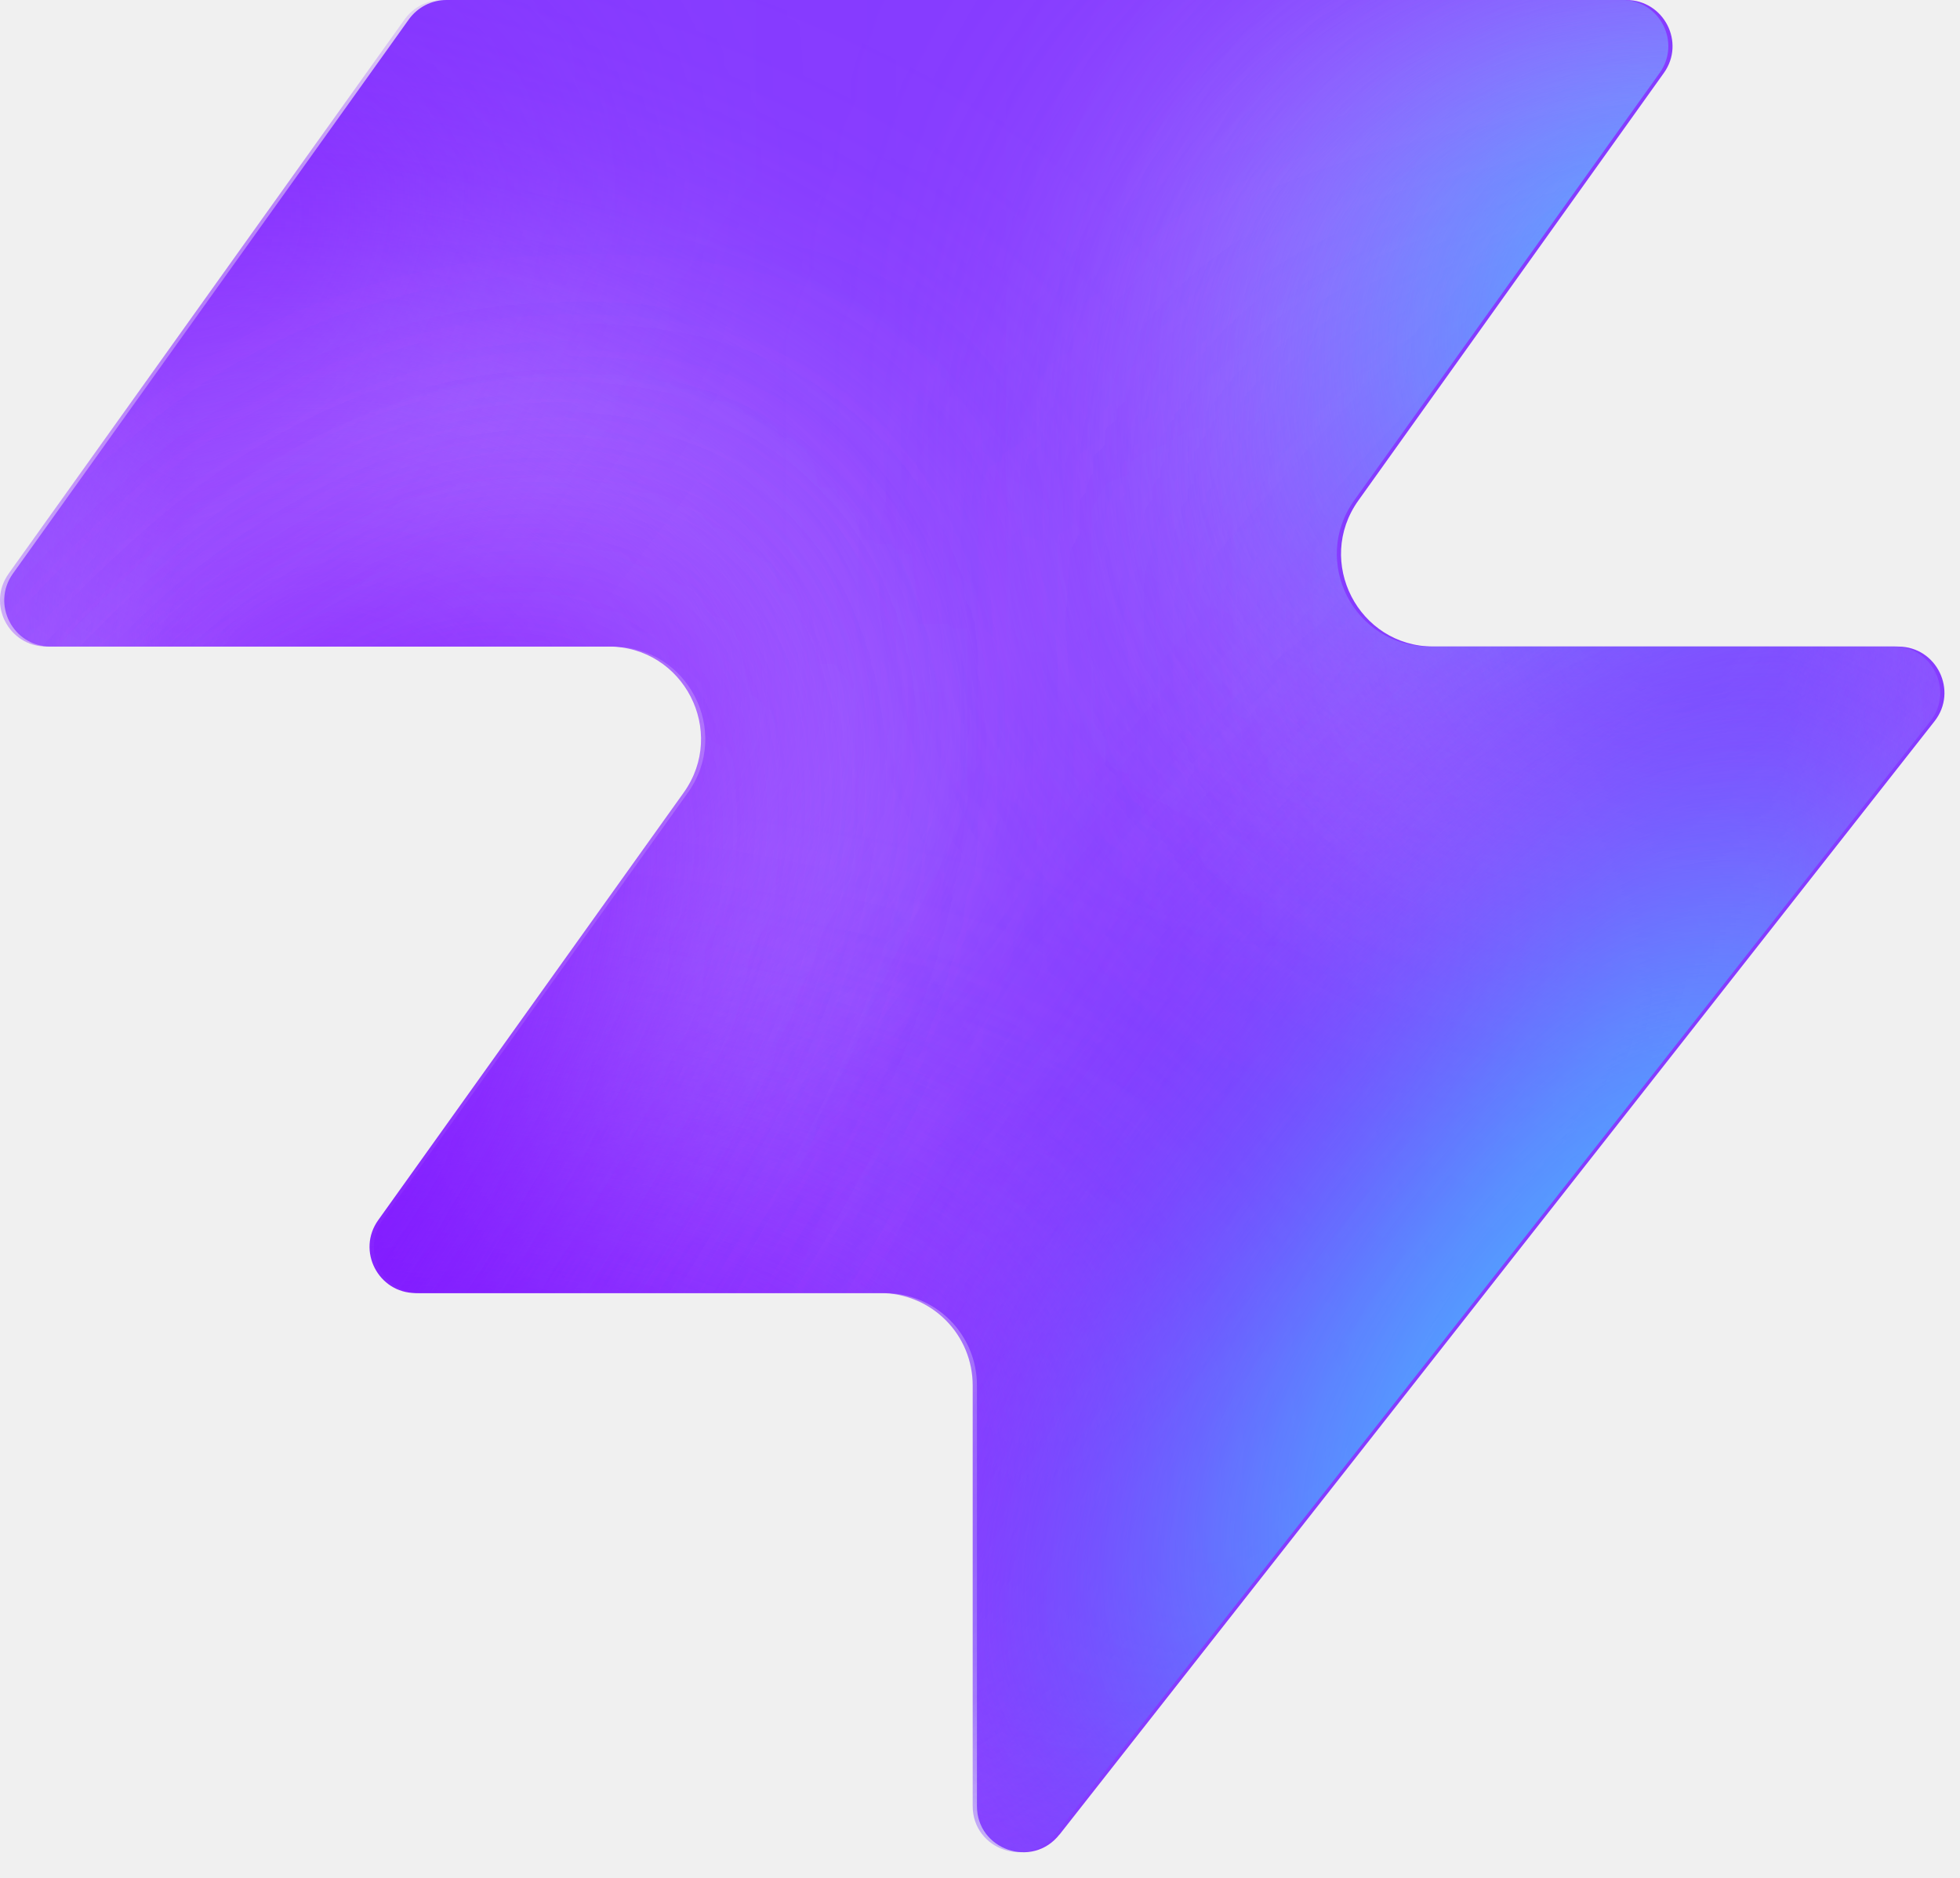
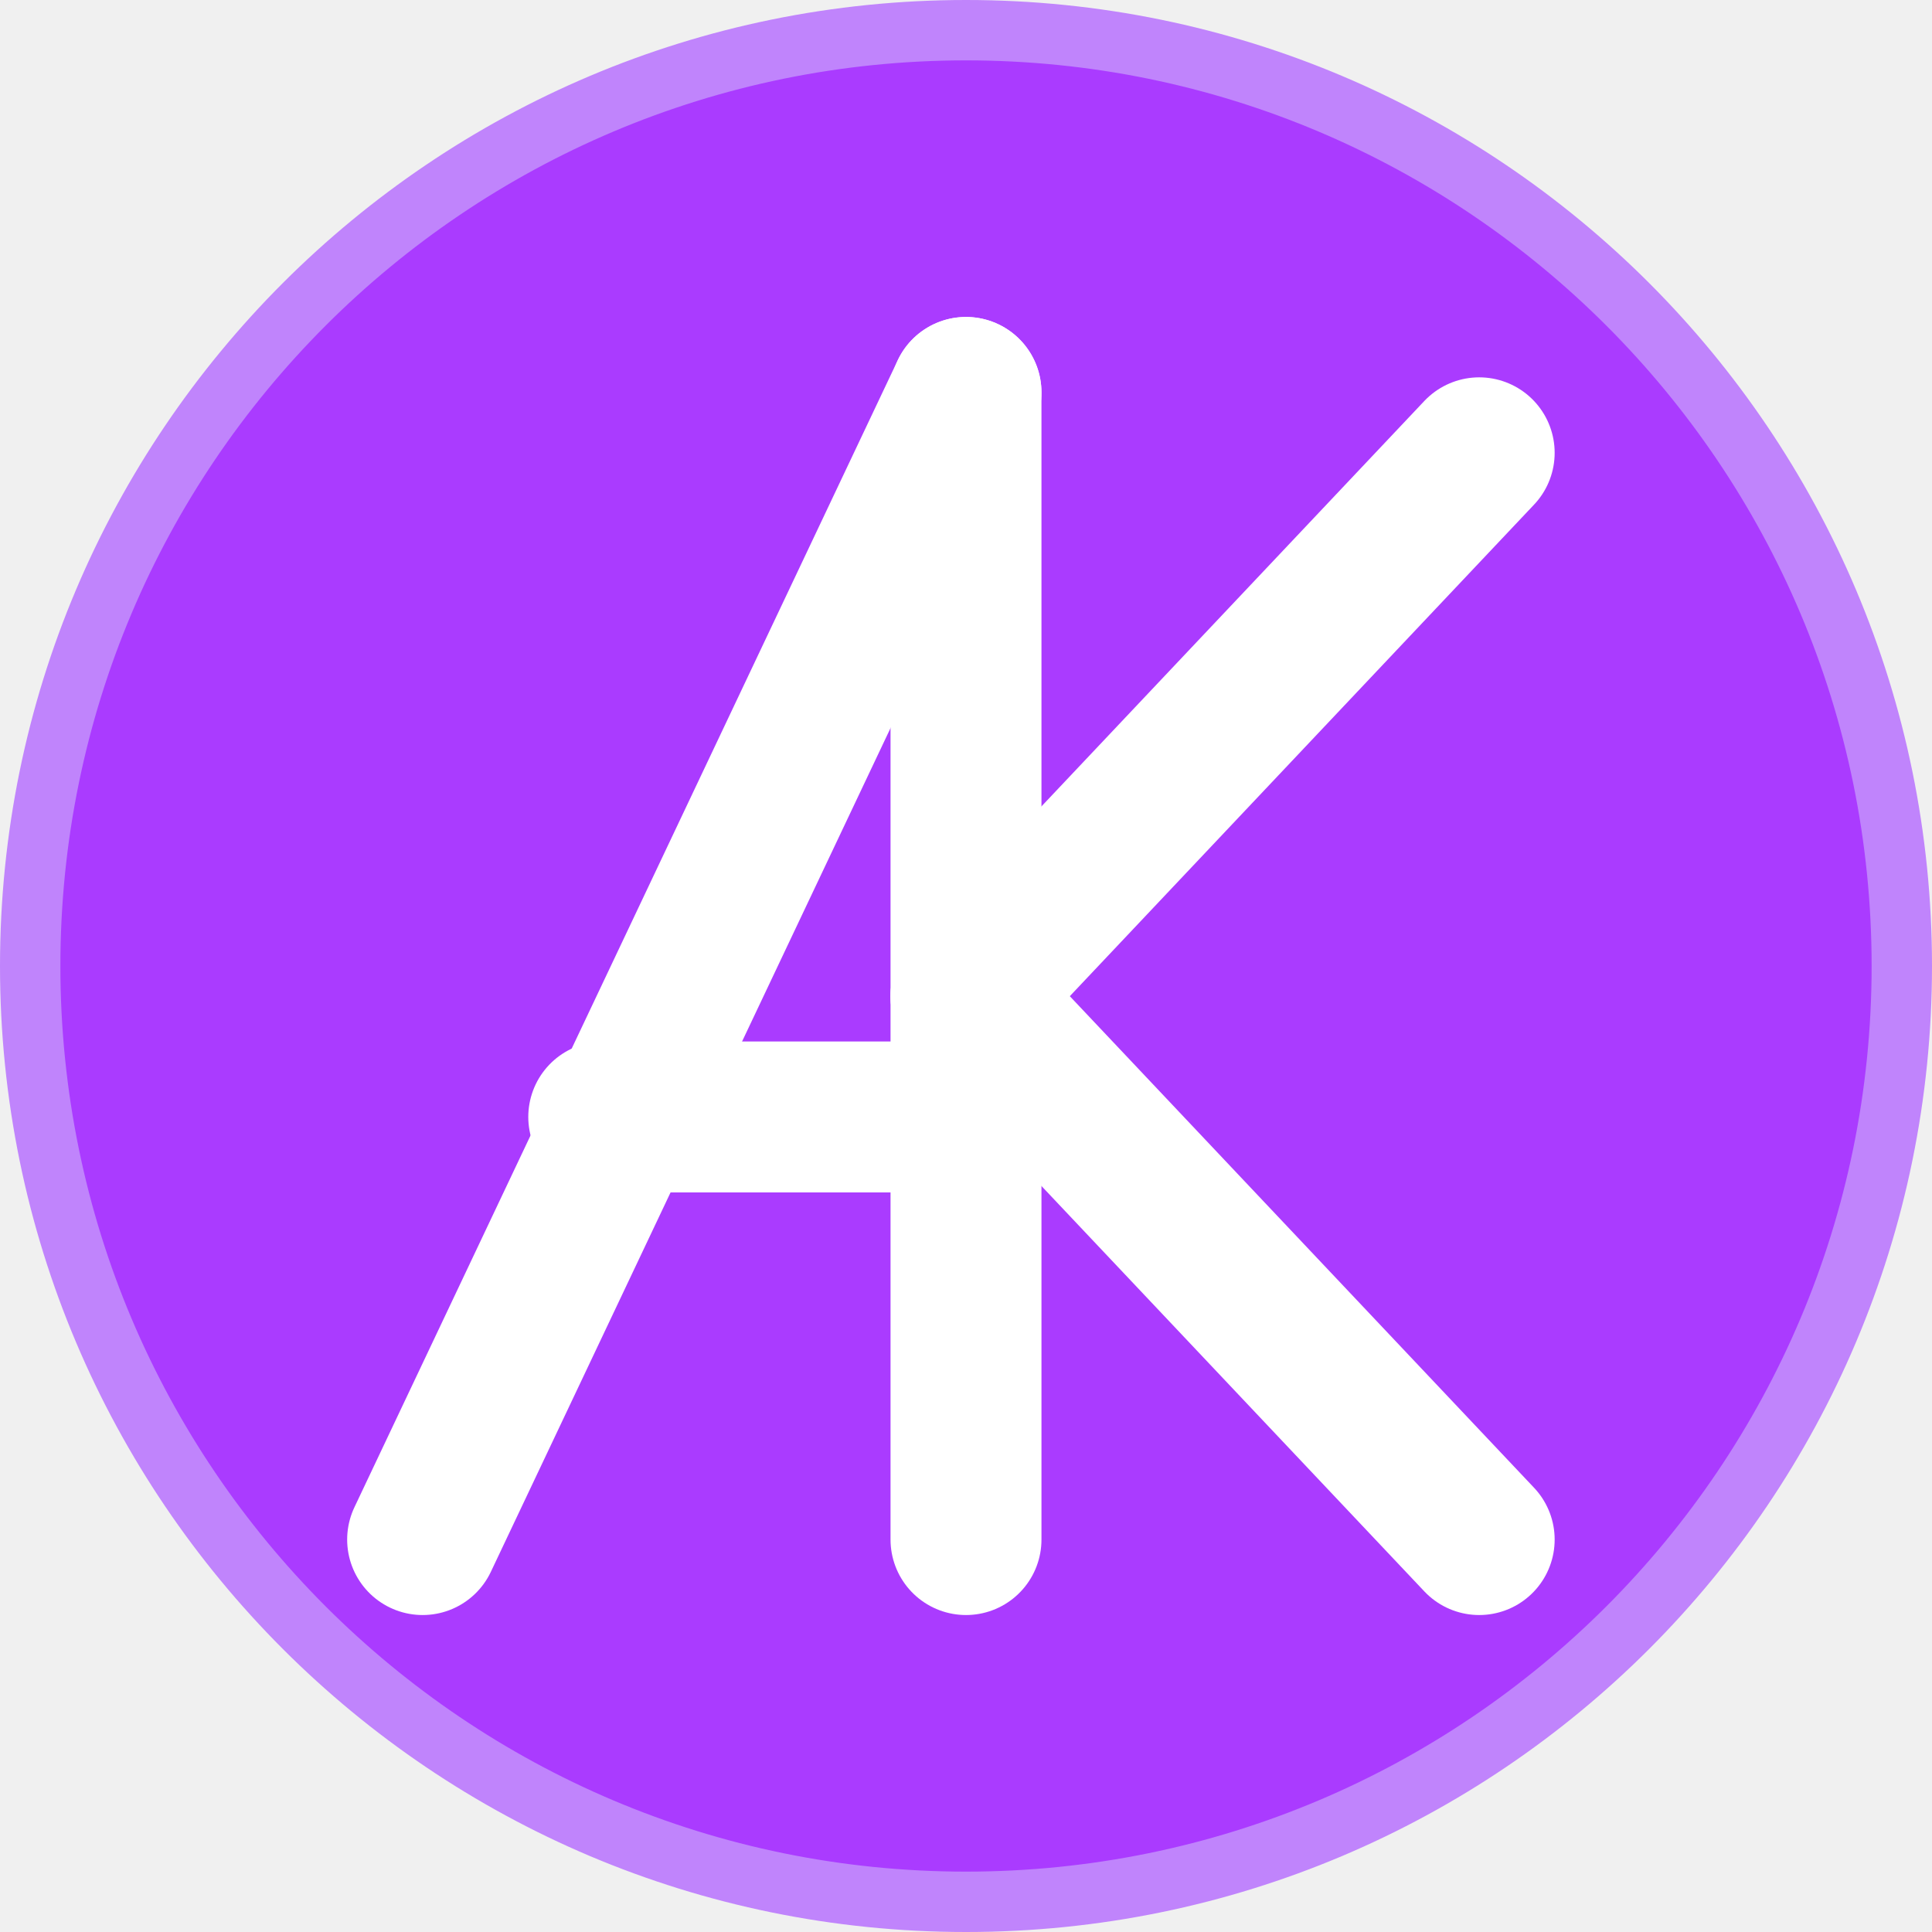
- <svg xmlns="http://www.w3.org/2000/svg" width="48" height="46" fill="none" viewBox="0 0 48 46">
-   <path fill="#863bff" d="M25.946 44.938c-.664.845-2.021.375-2.021-.698V33.937a2.26 2.26 0 0 0-2.262-2.262H10.287c-.92 0-1.456-1.04-.92-1.788l7.48-10.471c1.07-1.497 0-3.578-1.842-3.578H1.237c-.92 0-1.456-1.04-.92-1.788L10.013.474c.214-.297.556-.474.92-.474h28.894c.92 0 1.456 1.04.92 1.788l-7.48 10.471c-1.07 1.498 0 3.579 1.842 3.579h11.377c.943 0 1.473 1.088.89 1.83L25.947 44.94z" style="fill:#863bff;fill:color(display-p3 .525 .23 1);fill-opacity:1" />
-   <mask id="a" width="48" height="46" x="0" y="0" maskUnits="userSpaceOnUse" style="mask-type:alpha">
-     <path fill="#000" d="M25.842 44.938c-.664.844-2.021.375-2.021-.698V33.937a2.26 2.26 0 0 0-2.262-2.262H10.183c-.92 0-1.456-1.04-.92-1.788l7.48-10.471c1.07-1.498 0-3.579-1.842-3.579H1.133c-.92 0-1.456-1.04-.92-1.787L9.91.473c.214-.297.556-.474.92-.474h28.894c.92 0 1.456 1.04.92 1.788l-7.48 10.471c-1.07 1.498 0 3.578 1.842 3.578h11.377c.943 0 1.473 1.088.89 1.832L25.843 44.94z" style="fill:#000;fill-opacity:1" />
-   </mask>
-   <g mask="url(#a)">
-     <g filter="url(#b)">
-       <ellipse cx="5.508" cy="14.704" fill="#ede6ff" rx="5.508" ry="14.704" style="fill:#ede6ff;fill:color(display-p3 .927 .903 1);fill-opacity:1" transform="matrix(.00324 1 1 -.00324 -4.47 31.516)" />
-     </g>
-     <g filter="url(#c)">
-       <ellipse cx="10.399" cy="29.851" fill="#ede6ff" rx="10.399" ry="29.851" style="fill:#ede6ff;fill:color(display-p3 .927 .903 1);fill-opacity:1" transform="matrix(.00324 1 1 -.00324 -39.328 7.883)" />
-     </g>
-     <g filter="url(#d)">
-       <ellipse cx="5.508" cy="30.487" fill="#7e14ff" rx="5.508" ry="30.487" style="fill:#7e14ff;fill:color(display-p3 .492 .077 1);fill-opacity:1" transform="rotate(89.814 -25.913 -14.639)scale(1 -1)" />
-     </g>
-     <g filter="url(#e)">
-       <ellipse cx="5.508" cy="30.599" fill="#7e14ff" rx="5.508" ry="30.599" style="fill:#7e14ff;fill:color(display-p3 .492 .077 1);fill-opacity:1" transform="rotate(89.814 -32.644 -3.334)scale(1 -1)" />
-     </g>
-     <g filter="url(#f)">
-       <ellipse cx="5.508" cy="30.599" fill="#7e14ff" rx="5.508" ry="30.599" style="fill:#7e14ff;fill:color(display-p3 .492 .077 1);fill-opacity:1" transform="matrix(.00324 1 1 -.00324 -34.34 30.47)" />
-     </g>
-     <g filter="url(#g)">
-       <ellipse cx="14.072" cy="22.078" fill="#ede6ff" rx="14.072" ry="22.078" style="fill:#ede6ff;fill:color(display-p3 .927 .903 1);fill-opacity:1" transform="rotate(93.35 24.506 48.493)scale(-1 1)" />
-     </g>
-     <g filter="url(#h)">
-       <ellipse cx="3.47" cy="21.501" fill="#7e14ff" rx="3.47" ry="21.501" style="fill:#7e14ff;fill:color(display-p3 .492 .077 1);fill-opacity:1" transform="rotate(89.009 28.708 47.59)scale(-1 1)" />
-     </g>
-     <g filter="url(#i)">
-       <ellipse cx="3.47" cy="21.501" fill="#7e14ff" rx="3.47" ry="21.501" style="fill:#7e14ff;fill:color(display-p3 .492 .077 1);fill-opacity:1" transform="rotate(89.009 28.708 47.59)scale(-1 1)" />
-     </g>
-     <g filter="url(#j)">
-       <ellipse cx=".387" cy="8.972" fill="#7e14ff" rx="4.407" ry="29.108" style="fill:#7e14ff;fill:color(display-p3 .492 .077 1);fill-opacity:1" transform="rotate(39.51 .387 8.972)" />
-     </g>
-     <g filter="url(#k)">
-       <ellipse cx="47.523" cy="-6.092" fill="#7e14ff" rx="4.407" ry="29.108" style="fill:#7e14ff;fill:color(display-p3 .492 .077 1);fill-opacity:1" transform="rotate(37.892 47.523 -6.092)" />
-     </g>
-     <g filter="url(#l)">
-       <ellipse cx="41.412" cy="6.333" fill="#47bfff" rx="5.971" ry="9.665" style="fill:#47bfff;fill:color(display-p3 .28 .748 1);fill-opacity:1" transform="rotate(37.892 41.412 6.333)" />
-     </g>
-     <g filter="url(#m)">
-       <ellipse cx="-1.879" cy="38.332" fill="#7e14ff" rx="4.407" ry="29.108" style="fill:#7e14ff;fill:color(display-p3 .492 .077 1);fill-opacity:1" transform="rotate(37.892 -1.88 38.332)" />
-     </g>
-     <g filter="url(#n)">
-       <ellipse cx="-1.879" cy="38.332" fill="#7e14ff" rx="4.407" ry="29.108" style="fill:#7e14ff;fill:color(display-p3 .492 .077 1);fill-opacity:1" transform="rotate(37.892 -1.88 38.332)" />
-     </g>
-     <g filter="url(#o)">
-       <ellipse cx="35.651" cy="29.907" fill="#7e14ff" rx="4.407" ry="29.108" style="fill:#7e14ff;fill:color(display-p3 .492 .077 1);fill-opacity:1" transform="rotate(37.892 35.651 29.907)" />
-     </g>
-     <g filter="url(#p)">
-       <ellipse cx="38.418" cy="32.4" fill="#47bfff" rx="5.971" ry="15.297" style="fill:#47bfff;fill:color(display-p3 .28 .748 1);fill-opacity:1" transform="rotate(37.892 38.418 32.4)" />
-     </g>
+ <svg xmlns="http://www.w3.org/2000/svg" viewBox="0 0 64 64">
+   <circle cx="32" cy="32" r="31" fill="#aa3bff" stroke="#c084fc" stroke-width="2" />
+   <g stroke="#ffffff" stroke-width="5" stroke-linecap="round" stroke-linejoin="round" fill="none">
+     <path d="M 32 13 L 14 51" />
+     <path d="M 20 37 L 32 37" />
+     <path d="M 32 13 L 32 51" />
+     <path d="M 32 33 L 49 15" />
+     <path d="M 32 33 L 49 51" />
  </g>
-   <defs>
-     <filter id="b" width="60.045" height="41.654" x="-19.77" y="16.149" color-interpolation-filters="sRGB" filterUnits="userSpaceOnUse">
-       <feFlood flood-opacity="0" result="BackgroundImageFix" />
-       <feBlend in="SourceGraphic" in2="BackgroundImageFix" result="shape" />
-       <feGaussianBlur result="effect1_foregroundBlur_2002_17158" stdDeviation="7.659" />
-     </filter>
-     <filter id="c" width="90.34" height="51.437" x="-54.613" y="-7.533" color-interpolation-filters="sRGB" filterUnits="userSpaceOnUse">
-       <feFlood flood-opacity="0" result="BackgroundImageFix" />
-       <feBlend in="SourceGraphic" in2="BackgroundImageFix" result="shape" />
-       <feGaussianBlur result="effect1_foregroundBlur_2002_17158" stdDeviation="7.659" />
-     </filter>
-     <filter id="d" width="79.355" height="29.4" x="-49.64" y="2.03" color-interpolation-filters="sRGB" filterUnits="userSpaceOnUse">
-       <feFlood flood-opacity="0" result="BackgroundImageFix" />
-       <feBlend in="SourceGraphic" in2="BackgroundImageFix" result="shape" />
-       <feGaussianBlur result="effect1_foregroundBlur_2002_17158" stdDeviation="4.596" />
-     </filter>
-     <filter id="e" width="79.579" height="29.4" x="-45.045" y="20.029" color-interpolation-filters="sRGB" filterUnits="userSpaceOnUse">
-       <feFlood flood-opacity="0" result="BackgroundImageFix" />
-       <feBlend in="SourceGraphic" in2="BackgroundImageFix" result="shape" />
-       <feGaussianBlur result="effect1_foregroundBlur_2002_17158" stdDeviation="4.596" />
-     </filter>
-     <filter id="f" width="79.579" height="29.4" x="-43.513" y="21.178" color-interpolation-filters="sRGB" filterUnits="userSpaceOnUse">
-       <feFlood flood-opacity="0" result="BackgroundImageFix" />
-       <feBlend in="SourceGraphic" in2="BackgroundImageFix" result="shape" />
-       <feGaussianBlur result="effect1_foregroundBlur_2002_17158" stdDeviation="4.596" />
-     </filter>
-     <filter id="g" width="74.749" height="58.852" x="15.756" y="-17.901" color-interpolation-filters="sRGB" filterUnits="userSpaceOnUse">
-       <feFlood flood-opacity="0" result="BackgroundImageFix" />
-       <feBlend in="SourceGraphic" in2="BackgroundImageFix" result="shape" />
-       <feGaussianBlur result="effect1_foregroundBlur_2002_17158" stdDeviation="7.659" />
-     </filter>
-     <filter id="h" width="61.377" height="25.362" x="23.548" y="2.284" color-interpolation-filters="sRGB" filterUnits="userSpaceOnUse">
-       <feFlood flood-opacity="0" result="BackgroundImageFix" />
-       <feBlend in="SourceGraphic" in2="BackgroundImageFix" result="shape" />
-       <feGaussianBlur result="effect1_foregroundBlur_2002_17158" stdDeviation="4.596" />
-     </filter>
-     <filter id="i" width="61.377" height="25.362" x="23.548" y="2.284" color-interpolation-filters="sRGB" filterUnits="userSpaceOnUse">
-       <feFlood flood-opacity="0" result="BackgroundImageFix" />
-       <feBlend in="SourceGraphic" in2="BackgroundImageFix" result="shape" />
-       <feGaussianBlur result="effect1_foregroundBlur_2002_17158" stdDeviation="4.596" />
-     </filter>
-     <filter id="j" width="56.045" height="63.649" x="-27.636" y="-22.853" color-interpolation-filters="sRGB" filterUnits="userSpaceOnUse">
-       <feFlood flood-opacity="0" result="BackgroundImageFix" />
-       <feBlend in="SourceGraphic" in2="BackgroundImageFix" result="shape" />
-       <feGaussianBlur result="effect1_foregroundBlur_2002_17158" stdDeviation="4.596" />
-     </filter>
-     <filter id="k" width="54.814" height="64.646" x="20.116" y="-38.415" color-interpolation-filters="sRGB" filterUnits="userSpaceOnUse">
-       <feFlood flood-opacity="0" result="BackgroundImageFix" />
-       <feBlend in="SourceGraphic" in2="BackgroundImageFix" result="shape" />
-       <feGaussianBlur result="effect1_foregroundBlur_2002_17158" stdDeviation="4.596" />
-     </filter>
-     <filter id="l" width="33.541" height="35.313" x="24.641" y="-11.323" color-interpolation-filters="sRGB" filterUnits="userSpaceOnUse">
-       <feFlood flood-opacity="0" result="BackgroundImageFix" />
-       <feBlend in="SourceGraphic" in2="BackgroundImageFix" result="shape" />
-       <feGaussianBlur result="effect1_foregroundBlur_2002_17158" stdDeviation="4.596" />
-     </filter>
-     <filter id="m" width="54.814" height="64.646" x="-29.286" y="6.009" color-interpolation-filters="sRGB" filterUnits="userSpaceOnUse">
-       <feFlood flood-opacity="0" result="BackgroundImageFix" />
-       <feBlend in="SourceGraphic" in2="BackgroundImageFix" result="shape" />
-       <feGaussianBlur result="effect1_foregroundBlur_2002_17158" stdDeviation="4.596" />
-     </filter>
-     <filter id="n" width="54.814" height="64.646" x="-29.286" y="6.009" color-interpolation-filters="sRGB" filterUnits="userSpaceOnUse">
-       <feFlood flood-opacity="0" result="BackgroundImageFix" />
-       <feBlend in="SourceGraphic" in2="BackgroundImageFix" result="shape" />
-       <feGaussianBlur result="effect1_foregroundBlur_2002_17158" stdDeviation="4.596" />
-     </filter>
-     <filter id="o" width="54.814" height="64.646" x="8.244" y="-2.416" color-interpolation-filters="sRGB" filterUnits="userSpaceOnUse">
-       <feFlood flood-opacity="0" result="BackgroundImageFix" />
-       <feBlend in="SourceGraphic" in2="BackgroundImageFix" result="shape" />
-       <feGaussianBlur result="effect1_foregroundBlur_2002_17158" stdDeviation="4.596" />
-     </filter>
-     <filter id="p" width="39.409" height="43.623" x="18.713" y="10.588" color-interpolation-filters="sRGB" filterUnits="userSpaceOnUse">
-       <feFlood flood-opacity="0" result="BackgroundImageFix" />
-       <feBlend in="SourceGraphic" in2="BackgroundImageFix" result="shape" />
-       <feGaussianBlur result="effect1_foregroundBlur_2002_17158" stdDeviation="4.596" />
-     </filter>
-   </defs>
</svg>
